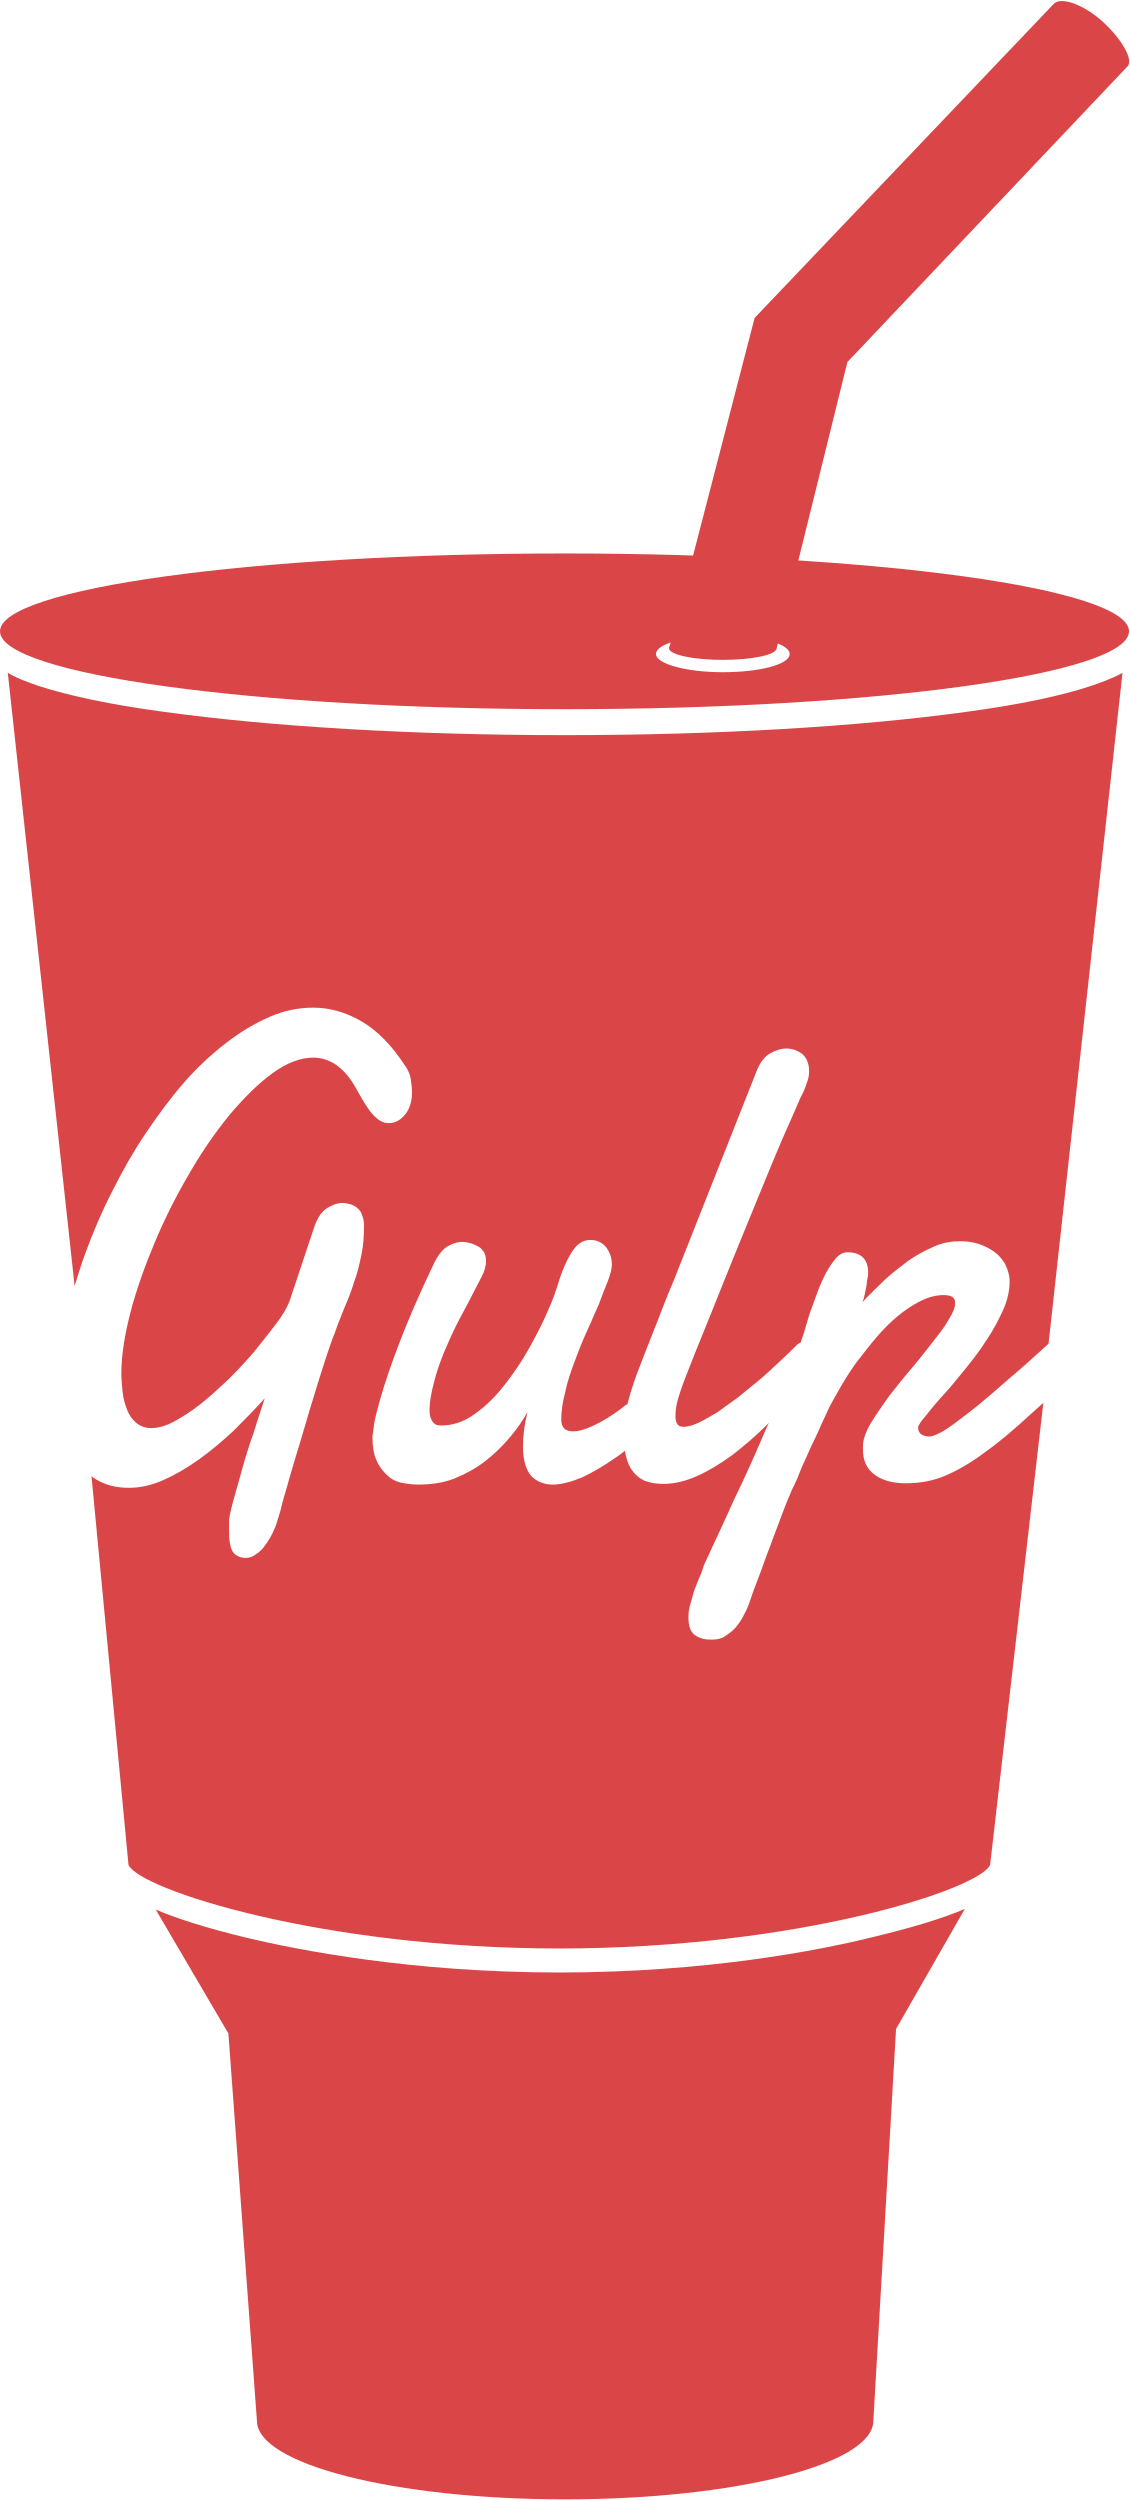
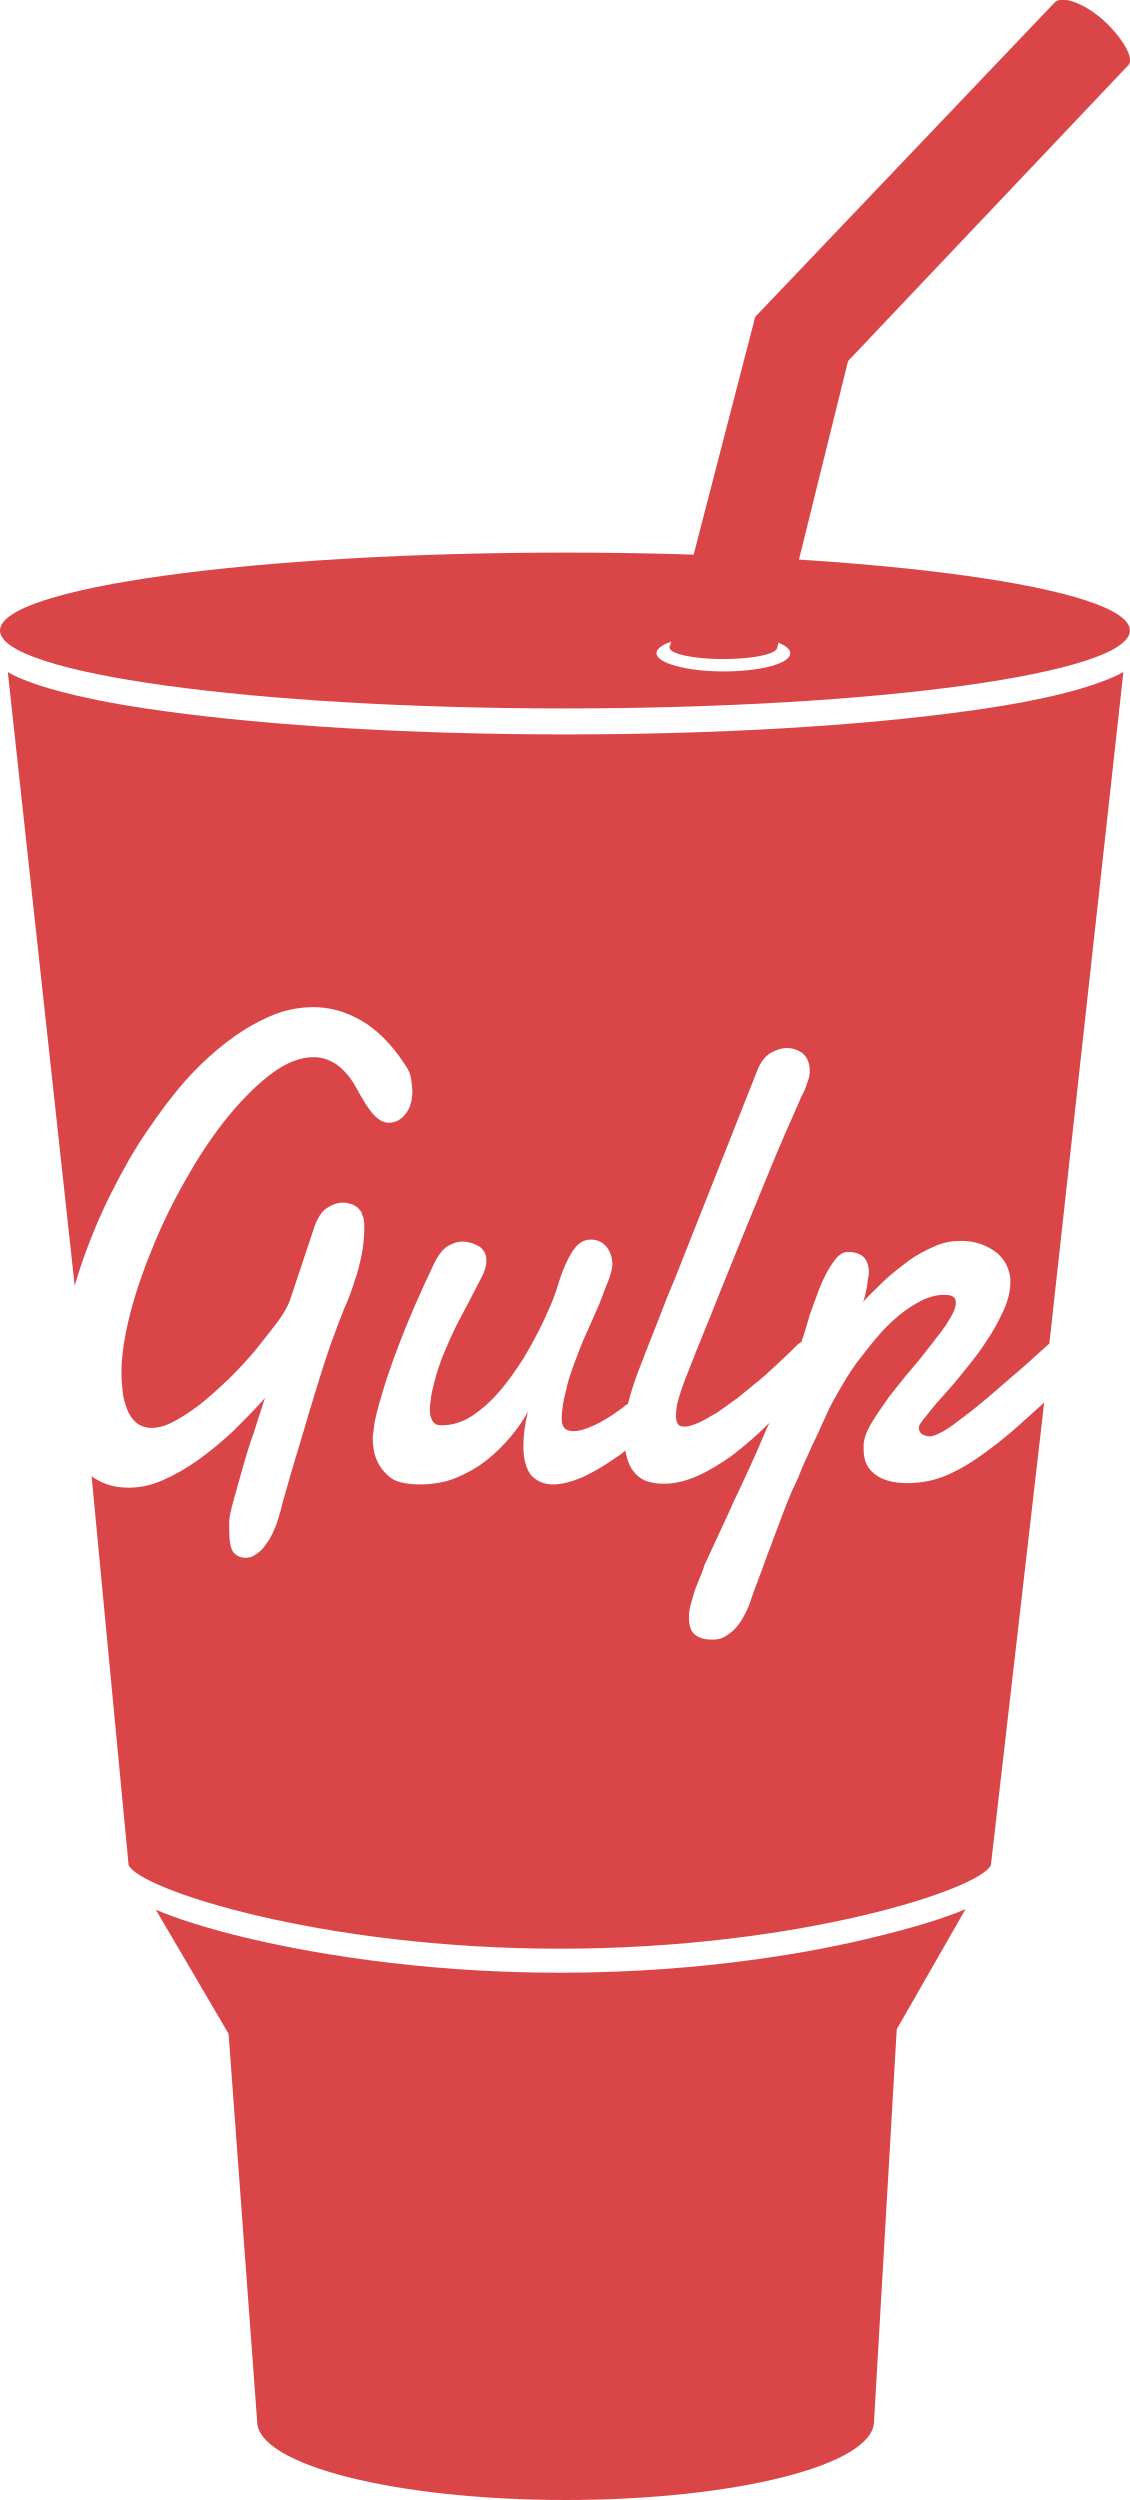
- <svg xmlns="http://www.w3.org/2000/svg" version="1.1" id="Layer_1" x="0" y="0" viewBox="0 0 174.1 385.3" xml:space="preserve" enable-background="new 0 0 174.1 385.3">
-   <style type="text/css">
- 	.st0{fill:#DA4648;}
- </style>
+ <svg xmlns="http://www.w3.org/2000/svg" version="1.1" id="Layer_1" x="0px" y="0px" viewBox="0 0 174 385" style="enable-background:new 0 0 174 385;" xml:space="preserve">
  <g id="Page-1">
    <g id="gulp">
      <g id="Gulp-Logo" transform="translate(0, 1)">
-         <path id="Cup" class="st0" d="M86.2 303c-22.6 0-40-3.4-48.4-5.4 -5.7-1.4-10.3-2.8-13.8-4.3l11.2 19.1 4.4 59.7c0 6.7 21.3 12.1 47.5 12.1s47.5-5.4 47.5-12.1l3.5-60.4 10.6-18.5c-3.5 1.5-8.2 2.9-14 4.3C126.3 299.6 108.8 303 86.2 303zM149 108.7c-16.6 2.3-38.6 3.6-61.9 3.6s-45.3-1.3-61.9-3.6c-8.2-1.1-14.7-2.5-19.3-4 -1.1-0.4-3-1-4.7-2l10.3 94.5c0.5-1.6 1-3.3 1.6-4.9 1.2-3.3 2.6-6.6 4.2-9.7 1.6-3.2 3.3-6.2 5.2-9 1.9-2.8 3.8-5.4 5.9-7.8 2.1-2.4 4.3-4.4 6.5-6.1 2.2-1.7 4.4-3 6.7-4 2.3-1 4.5-1.4 6.7-1.4 2.5 0 5 0.7 7.4 2.1 2.4 1.4 4.6 3.6 6.7 6.8 0.5 0.7 0.8 1.4 0.9 2.1 0.1 0.7 0.2 1.4 0.2 2 0 1.5-0.4 2.7-1.1 3.5 -0.7 0.9-1.6 1.3-2.5 1.3 -0.9 0-1.7-0.5-2.5-1.4 -0.8-0.9-1.6-2.3-2.6-4.1 -0.9-1.6-1.9-2.7-3-3.5 -1.1-0.7-2.2-1.1-3.5-1.1 -2 0-4.1 0.8-6.3 2.4 -2.2 1.6-4.4 3.8-6.6 6.4 -2.2 2.7-4.3 5.7-6.3 9.2 -2 3.4-3.8 7-5.3 10.6 -1.5 3.6-2.8 7.2-3.7 10.7 -0.9 3.5-1.4 6.6-1.4 9.4 0 0.9 0.1 1.9 0.2 2.9 0.1 1 0.4 1.9 0.7 2.7 0.3 0.8 0.8 1.5 1.4 2 0.6 0.5 1.4 0.8 2.3 0.8 1 0 2.2-0.3 3.5-1 1.3-0.7 2.7-1.6 4.1-2.7 1.4-1.1 2.8-2.4 4.3-3.8 1.4-1.4 2.8-2.9 4-4.3 1.2-1.5 2.3-2.9 3.3-4.2 1-1.3 1.7-2.5 2.1-3.5l3.9-11.7c0.5-1.3 1.1-2.2 1.9-2.7 0.8-0.5 1.6-0.8 2.4-0.8 0.4 0 0.8 0.1 1.2 0.2 0.4 0.1 0.7 0.3 1.1 0.6 0.3 0.3 0.6 0.6 0.7 1.1 0.2 0.4 0.3 1 0.3 1.6 0 1.6-0.1 3.1-0.4 4.5 -0.3 1.4-0.6 2.8-1.1 4.1 -0.4 1.3-0.9 2.7-1.5 4 -0.5 1.3-1.1 2.7-1.6 4.2 -0.1 0.2-0.3 0.7-0.6 1.6 -0.3 0.9-0.7 2-1.1 3.3 -0.4 1.3-0.9 2.8-1.4 4.5 -0.5 1.6-1 3.3-1.5 5 -0.5 1.7-1 3.4-1.5 5 -0.5 1.6-0.9 3.1-1.3 4.5 -0.4 1.3-0.7 2.4-0.9 3.3 -0.3 0.9-0.4 1.4-0.5 1.6 -0.1 0.5-0.4 1.1-0.7 1.8 -0.3 0.6-0.7 1.3-1.1 1.8 -0.4 0.6-0.9 1.1-1.4 1.4 -0.5 0.4-1 0.6-1.6 0.6 -0.9 0-1.5-0.3-2-0.9 -0.4-0.6-0.6-1.7-0.6-3.3v-0.7c0-0.2 0-0.5 0-0.7 0-0.5 0.2-1.5 0.6-3 0.4-1.5 0.9-3.1 1.4-5 0.5-1.8 1.1-3.8 1.8-5.7 0.6-2 1.2-3.7 1.7-5.3 -1.5 1.7-3.1 3.3-4.8 5 -1.7 1.6-3.5 3.1-5.3 4.4 -1.8 1.3-3.7 2.4-5.5 3.2 -1.8 0.8-3.6 1.2-5.3 1.2 -2 0-3.6-0.4-5.1-1.3 -0.3-0.2-0.5-0.3-0.7-0.5l5.7 59.9c1.5 3.7 29.5 12.9 66.4 12.9 36.9 0 64.9-9.2 66.4-12.9l8.2-71.2c-0.7 0.6-1.3 1.2-2 1.8 -2.4 2.2-4.6 4.1-6.7 5.6 -2.1 1.6-4.1 2.8-6.1 3.7 -2 0.9-4.1 1.3-6.4 1.3 -2.1 0-3.8-0.5-4.9-1.4 -1.2-0.9-1.7-2.2-1.7-3.8v-0.4c0-0.1 0-0.3 0-0.4 0.1-1 0.5-2.1 1.3-3.4 0.8-1.3 1.7-2.6 2.7-4 1.1-1.4 2.2-2.8 3.4-4.2 1.2-1.4 2.3-2.8 3.3-4.1 1-1.3 1.9-2.4 2.5-3.5 0.7-1.1 1-1.9 1-2.6 0-0.4-0.1-0.7-0.4-0.9 -0.3-0.2-0.7-0.3-1.4-0.3 -1.1 0-2.3 0.3-3.5 0.9 -1.2 0.6-2.4 1.4-3.5 2.3 -1.2 1-2.3 2.1-3.4 3.4 -1.1 1.3-2.1 2.6-3.1 3.9 -1 1.4-1.8 2.7-2.6 4.1 -0.8 1.4-1.5 2.6-2 3.8 -0.2 0.4-0.4 0.9-0.7 1.5 -0.3 0.7-0.6 1.4-1 2.2 -0.4 0.8-0.8 1.7-1.2 2.6 -0.4 0.9-0.8 1.7-1.1 2.5 -0.3 0.8-0.6 1.5-0.9 2.1 -0.3 0.6-0.5 1-0.6 1.3 -0.1 0.3-0.4 0.9-0.7 1.7 -0.3 0.8-0.7 1.8-1.1 2.9 -0.4 1.1-0.9 2.3-1.3 3.5 -0.5 1.2-0.9 2.4-1.3 3.5 -0.4 1.1-0.8 2.1-1.1 2.9 -0.3 0.8-0.5 1.4-0.6 1.7 -0.3 0.9-0.6 1.7-1 2.4 -0.4 0.8-0.8 1.4-1.3 2 -0.5 0.6-1.1 1-1.7 1.4 -0.6 0.4-1.3 0.5-2.1 0.5 -1 0-1.8-0.2-2.5-0.7 -0.7-0.5-1-1.4-1-2.8 0-0.7 0.1-1.3 0.3-2 0.2-0.7 0.4-1.4 0.6-2.1 0.3-0.7 0.5-1.3 0.8-2 0.3-0.6 0.5-1.3 0.7-1.9 1.5-3.3 3.1-6.6 4.6-10 1.6-3.3 3.1-6.6 4.5-9.9 0.3-0.7 0.6-1.4 0.9-2 -0.1 0.1-0.2 0.2-0.3 0.3 -1.8 1.8-3.6 3.3-5.4 4.7 -1.8 1.3-3.6 2.4-5.4 3.2 -1.8 0.8-3.5 1.2-5.2 1.2 -1.1 0-2.1-0.2-2.9-0.5 -0.8-0.4-1.4-0.9-1.8-1.5 -0.5-0.6-0.8-1.4-1-2.2 -0.1-0.3-0.1-0.6-0.2-0.9 -0.5 0.4-1 0.8-1.5 1.1 -1.7 1.2-3.4 2.2-5.1 3 -1.7 0.7-3.2 1.1-4.5 1.1 -1.3 0-2.4-0.4-3.3-1.3 -0.8-0.9-1.3-2.4-1.3-4.6 0-1.5 0.2-3.3 0.7-5.3 -0.7 1.3-1.6 2.6-2.7 3.9 -1.1 1.3-2.3 2.5-3.7 3.6 -1.4 1.1-3 2-4.7 2.7 -1.7 0.7-3.6 1-5.7 1 -0.9 0-1.8-0.1-2.7-0.3 -0.9-0.2-1.6-0.6-2.2-1.2 -0.6-0.6-1.2-1.3-1.6-2.3 -0.4-0.9-0.6-2.1-0.6-3.6 0 0 0.1-0.5 0.2-1.5 0.1-1 0.5-2.5 1.1-4.6 0.6-2.1 1.5-4.8 2.8-8.2 1.3-3.4 3-7.4 5.3-12.2 0.6-1.3 1.3-2.2 2-2.7 0.8-0.5 1.6-0.8 2.5-0.8 0.4 0 0.8 0.1 1.2 0.2 0.4 0.1 0.8 0.3 1.2 0.5 0.4 0.2 0.7 0.6 0.9 0.9 0.2 0.4 0.3 0.8 0.3 1.3 0 0.3 0 0.6-0.1 0.9 -0.1 0.6-0.4 1.3-0.9 2.2 -0.5 0.9-1 2-1.6 3.1 -0.6 1.2-1.3 2.4-2 3.8 -0.7 1.4-1.3 2.8-1.9 4.2 -0.6 1.5-1.1 2.9-1.5 4.5 -0.4 1.5-0.7 3-0.7 4.4 0 0.6 0.1 1.1 0.4 1.6 0.3 0.5 0.7 0.7 1.4 0.7 1.8 0 3.6-0.6 5.2-1.8 1.7-1.2 3.2-2.7 4.6-4.5 1.4-1.8 2.7-3.7 3.8-5.7 1.1-2 2.1-3.9 2.8-5.6 0.5-1.1 1-2.3 1.4-3.6 0.4-1.3 0.8-2.5 1.3-3.6 0.5-1.1 1-2 1.6-2.7 0.6-0.7 1.4-1.1 2.3-1.1 1 0 1.8 0.4 2.4 1.1 0.6 0.8 0.9 1.7 0.9 2.7 0 0.6-0.2 1.4-0.6 2.5 -0.4 1-0.9 2.2-1.4 3.6 -0.6 1.3-1.2 2.8-1.9 4.3 -0.7 1.5-1.3 3.1-1.9 4.7 -0.6 1.6-1.1 3.1-1.4 4.6 -0.4 1.5-0.6 2.9-0.6 4.2 0 1.2 0.6 1.8 1.8 1.8 0.9 0 1.9-0.3 3.2-0.9 1.3-0.6 2.6-1.4 4.1-2.5 0.4-0.3 0.7-0.6 1.1-0.8 0.4-1.6 0.9-3.1 1.4-4.5 1-2.6 2-5.2 3-7.7 1-2.6 1.9-4.9 2.8-7l12.7-32.1c0.5-1.3 1.2-2.2 2-2.7 0.9-0.5 1.7-0.8 2.6-0.8 0.9 0 1.7 0.3 2.4 0.8 0.7 0.6 1.1 1.5 1.1 2.7 0 0.6-0.1 1.2-0.4 1.9 -0.2 0.7-0.5 1.4-0.9 2.1 -0.7 1.6-1.5 3.5-2.5 5.7 -1 2.3-2 4.7-3.1 7.4 -1.1 2.7-2.2 5.4-3.4 8.3 -1.2 2.9-2.3 5.7-3.4 8.4 -1.1 2.7-2.1 5.3-3.1 7.7 -1 2.4-1.8 4.6-2.5 6.3 -0.3 0.8-0.6 1.7-0.9 2.7 -0.3 1-0.4 1.9-0.4 2.7 0 0.5 0.1 0.9 0.3 1.2s0.5 0.4 1 0.4c0.6 0 1.3-0.2 2.2-0.6 0.9-0.4 1.8-1 2.9-1.6 1-0.7 2.1-1.5 3.2-2.3 1.1-0.9 2.2-1.8 3.3-2.7 1.1-0.9 2.1-1.9 3.1-2.8 1-0.9 1.9-1.8 2.7-2.6 0.2-0.2 0.4-0.3 0.6-0.4 0.5-1.4 0.9-2.8 1.3-4.2 0.2-0.6 0.5-1.4 0.9-2.5 0.4-1.1 0.8-2.2 1.3-3.2 0.5-1.1 1.1-2 1.7-2.8 0.6-0.8 1.3-1.2 2-1.2 1.1 0 1.9 0.3 2.4 0.8 0.5 0.5 0.8 1.3 0.8 2.3 0 0.2 0 0.5-0.1 0.9 -0.1 0.4-0.1 0.9-0.2 1.4 -0.1 0.5-0.2 0.9-0.3 1.4 -0.1 0.4-0.2 0.7-0.3 0.9 1-1.1 2.2-2.2 3.4-3.4 1.2-1.1 2.5-2.1 3.7-3 1.3-0.9 2.6-1.6 4-2.2 1.3-0.6 2.7-0.8 4-0.8 0.9 0 1.8 0.1 2.8 0.4 0.9 0.3 1.7 0.7 2.4 1.2 0.7 0.5 1.3 1.2 1.7 1.9 0.4 0.8 0.7 1.7 0.7 2.7 0 1.4-0.3 2.8-1 4.4 -0.7 1.5-1.5 3.1-2.6 4.7 -1 1.6-2.2 3.1-3.4 4.6 -1.2 1.5-2.3 2.8-3.4 4 -1.1 1.2-1.9 2.2-2.6 3.1 -0.7 0.8-1.1 1.4-1.1 1.7 0 0.4 0.1 0.7 0.4 1 0.3 0.2 0.7 0.4 1.3 0.4 0.5 0 1.2-0.3 2.1-0.8 0.9-0.5 2.2-1.5 3.9-2.8s3.8-3.1 6.3-5.3c1.8-1.5 3.8-3.3 6.1-5.4L173 102.7c-1.8 1-3.7 1.6-4.8 2C163.7 106.2 157.2 107.6 149 108.7zM87 84.3c-48 0-87 5.4-87 12 0 6.6 39 12 87 12s87-5.4 87-12C174 89.7 135 84.3 87 84.3zM121.7 99.8c0 1.6-4.6 2.8-10.3 2.8 -5.7 0-10.3-1.3-10.3-2.8 0-1.6 4.6-2.8 10.3-2.8C117.1 97 121.7 98.2 121.7 99.8z" />
-         <path id="Straw" class="st0" d="M103.2 98.6c-0.1 0.1-0.1 0.2-0.1 0.3 0 1 3.7 1.8 8.3 1.8 4.6 0 8.3-0.8 8.3-1.8l10.9-44.1 43.2-45.6c0 0 0 0 0 0 0.9-1-0.9-4.2-4-7 -3.1-2.7-6.4-3.7-7.4-2.6 0 0 0 0 0 0L116.3 48 103.2 98.6z" />
+         <path id="Cup" style="fill:#DA4648;" d="M86.2,302.8c-22.6,0-40-3.4-48.4-5.4     c-5.7-1.4-10.3-2.8-13.8-4.3l11.2,19.1l4.4,59.7c0,6.7,21.3,12.1,47.5,12.1s47.5-5.4,47.5-12.1l3.5-60.4l10.6-18.5     c-3.5,1.5-8.2,2.9-14,4.3C126.3,299.4,108.8,302.8,86.2,302.8z M149,108.5c-16.6,2.3-38.6,3.6-61.9,3.6s-45.3-1.3-61.9-3.6     c-8.2-1.1-14.7-2.5-19.3-4c-1.1-0.4-3-1-4.7-2L11.5,197c0.5-1.6,1-3.3,1.6-4.9c1.2-3.3,2.6-6.6,4.2-9.7c1.6-3.2,3.3-6.2,5.2-9     c1.9-2.8,3.8-5.4,5.9-7.8c2.1-2.4,4.3-4.4,6.5-6.1c2.2-1.7,4.4-3,6.7-4s4.5-1.4,6.7-1.4c2.5,0,5,0.7,7.4,2.1     c2.4,1.4,4.6,3.6,6.7,6.8c0.5,0.7,0.8,1.4,0.9,2.1c0.1,0.7,0.2,1.4,0.2,2c0,1.5-0.4,2.7-1.1,3.5c-0.7,0.9-1.6,1.3-2.5,1.3     s-1.7-0.5-2.5-1.4s-1.6-2.3-2.6-4.1c-0.9-1.6-1.9-2.7-3-3.5c-1.1-0.7-2.2-1.1-3.5-1.1c-2,0-4.1,0.8-6.3,2.4     c-2.2,1.6-4.4,3.8-6.6,6.4c-2.2,2.7-4.3,5.7-6.3,9.2c-2,3.4-3.8,7-5.3,10.6s-2.8,7.2-3.7,10.7c-0.9,3.5-1.4,6.6-1.4,9.4     c0,0.9,0.1,1.9,0.2,2.9s0.4,1.9,0.7,2.7c0.3,0.8,0.8,1.5,1.4,2s1.4,0.8,2.3,0.8c1,0,2.2-0.3,3.5-1s2.7-1.6,4.1-2.7     c1.4-1.1,2.8-2.4,4.3-3.8c1.4-1.4,2.8-2.9,4-4.3c1.2-1.5,2.3-2.9,3.3-4.2s1.7-2.5,2.1-3.5l3.9-11.7c0.5-1.3,1.1-2.2,1.9-2.7     c0.8-0.5,1.6-0.8,2.4-0.8c0.4,0,0.8,0.1,1.2,0.2c0.4,0.1,0.7,0.3,1.1,0.6c0.3,0.3,0.6,0.6,0.7,1.1c0.2,0.4,0.3,1,0.3,1.6     c0,1.6-0.1,3.1-0.4,4.5c-0.3,1.4-0.6,2.8-1.1,4.1c-0.4,1.3-0.9,2.7-1.5,4c-0.5,1.3-1.1,2.7-1.6,4.2c-0.1,0.2-0.3,0.7-0.6,1.6     c-0.3,0.9-0.7,2-1.1,3.3c-0.4,1.3-0.9,2.8-1.4,4.5c-0.5,1.6-1,3.3-1.5,5s-1,3.4-1.5,5s-0.9,3.1-1.3,4.5c-0.4,1.3-0.7,2.4-0.9,3.3     c-0.3,0.9-0.4,1.4-0.5,1.6c-0.1,0.5-0.4,1.1-0.7,1.8c-0.3,0.6-0.7,1.3-1.1,1.8c-0.4,0.6-0.9,1.1-1.4,1.4c-0.5,0.4-1,0.6-1.6,0.6     c-0.9,0-1.5-0.3-2-0.9c-0.4-0.6-0.6-1.7-0.6-3.3V234c0-0.2,0-0.5,0-0.7c0-0.5,0.2-1.5,0.6-3c0.4-1.5,0.9-3.1,1.4-5     c0.5-1.8,1.1-3.8,1.8-5.7c0.6-2,1.2-3.7,1.7-5.3c-1.5,1.7-3.1,3.3-4.8,5c-1.7,1.6-3.5,3.1-5.3,4.4c-1.8,1.3-3.7,2.4-5.5,3.2     s-3.6,1.2-5.3,1.2c-2,0-3.6-0.4-5.1-1.3c-0.3-0.2-0.5-0.3-0.7-0.5l5.7,59.9c1.5,3.7,29.5,12.9,66.4,12.9s64.9-9.2,66.4-12.9     l8.2-71.2c-0.7,0.6-1.3,1.2-2,1.8c-2.4,2.2-4.6,4.1-6.7,5.6c-2.1,1.6-4.1,2.8-6.1,3.7s-4.1,1.3-6.4,1.3c-2.1,0-3.8-0.5-4.9-1.4     c-1.2-0.9-1.7-2.2-1.7-3.8v-0.4c0-0.1,0-0.3,0-0.4c0.1-1,0.5-2.1,1.3-3.4c0.8-1.3,1.7-2.6,2.7-4c1.1-1.4,2.2-2.8,3.4-4.2     s2.3-2.8,3.3-4.1s1.9-2.4,2.5-3.5c0.7-1.1,1-1.9,1-2.6c0-0.4-0.1-0.7-0.4-0.9c-0.3-0.2-0.7-0.3-1.4-0.3c-1.1,0-2.3,0.3-3.5,0.9     c-1.2,0.6-2.4,1.4-3.5,2.3c-1.2,1-2.3,2.1-3.4,3.4c-1.1,1.3-2.1,2.6-3.1,3.9c-1,1.4-1.8,2.7-2.6,4.1c-0.8,1.4-1.5,2.6-2,3.8     c-0.2,0.4-0.4,0.9-0.7,1.5c-0.3,0.7-0.6,1.4-1,2.2s-0.8,1.7-1.2,2.6c-0.4,0.9-0.8,1.7-1.1,2.5c-0.3,0.8-0.6,1.5-0.9,2.1     s-0.5,1-0.6,1.3s-0.4,0.9-0.7,1.7c-0.3,0.8-0.7,1.8-1.1,2.9c-0.4,1.1-0.9,2.3-1.3,3.5c-0.5,1.2-0.9,2.4-1.3,3.5s-0.8,2.1-1.1,2.9     c-0.3,0.8-0.5,1.4-0.6,1.7c-0.3,0.9-0.6,1.7-1,2.4c-0.4,0.8-0.8,1.4-1.3,2s-1.1,1-1.7,1.4s-1.3,0.5-2.1,0.5c-1,0-1.8-0.2-2.5-0.7     s-1-1.4-1-2.8c0-0.7,0.1-1.3,0.3-2c0.2-0.7,0.4-1.4,0.6-2.1c0.3-0.7,0.5-1.3,0.8-2c0.3-0.6,0.5-1.3,0.7-1.9     c1.5-3.3,3.1-6.6,4.6-10c1.6-3.3,3.1-6.6,4.5-9.9c0.3-0.7,0.6-1.4,0.9-2c-0.1,0.1-0.2,0.2-0.3,0.3c-1.8,1.8-3.6,3.3-5.4,4.7     c-1.8,1.3-3.6,2.4-5.4,3.2s-3.5,1.2-5.2,1.2c-1.1,0-2.1-0.2-2.9-0.5c-0.8-0.4-1.4-0.9-1.8-1.5c-0.5-0.6-0.8-1.4-1-2.2     c-0.1-0.3-0.1-0.6-0.2-0.9c-0.5,0.4-1,0.8-1.5,1.1c-1.7,1.2-3.4,2.2-5.1,3c-1.7,0.7-3.2,1.1-4.5,1.1s-2.4-0.4-3.3-1.3     c-0.8-0.9-1.3-2.4-1.3-4.6c0-1.5,0.2-3.3,0.7-5.3c-0.7,1.3-1.6,2.6-2.7,3.9c-1.1,1.3-2.3,2.5-3.7,3.6c-1.4,1.1-3,2-4.7,2.7     s-3.6,1-5.7,1c-0.9,0-1.8-0.1-2.7-0.3s-1.6-0.6-2.2-1.2c-0.6-0.6-1.2-1.3-1.6-2.3c-0.4-0.9-0.6-2.1-0.6-3.6c0,0,0.1-0.5,0.2-1.5     c0.1-1,0.5-2.5,1.1-4.6s1.5-4.8,2.8-8.2s3-7.4,5.3-12.2c0.6-1.3,1.3-2.2,2-2.7c0.8-0.5,1.6-0.8,2.5-0.8c0.4,0,0.8,0.1,1.2,0.2     c0.4,0.1,0.8,0.3,1.2,0.5c0.4,0.2,0.7,0.6,0.9,0.9c0.2,0.4,0.3,0.8,0.3,1.3c0,0.3,0,0.6-0.1,0.9c-0.1,0.6-0.4,1.3-0.9,2.2     s-1,2-1.6,3.1c-0.6,1.2-1.3,2.4-2,3.8c-0.7,1.4-1.3,2.8-1.9,4.2c-0.6,1.5-1.1,2.9-1.5,4.5c-0.4,1.5-0.7,3-0.7,4.4     c0,0.6,0.1,1.1,0.4,1.6s0.7,0.7,1.4,0.7c1.8,0,3.6-0.6,5.2-1.8c1.7-1.2,3.2-2.7,4.6-4.5s2.7-3.7,3.8-5.7c1.1-2,2.1-3.9,2.8-5.6     c0.5-1.1,1-2.3,1.4-3.6s0.8-2.5,1.3-3.6s1-2,1.6-2.7s1.4-1.1,2.3-1.1c1,0,1.8,0.4,2.4,1.1c0.6,0.8,0.9,1.7,0.9,2.7     c0,0.6-0.2,1.4-0.6,2.5c-0.4,1-0.9,2.2-1.4,3.6c-0.6,1.3-1.2,2.8-1.9,4.3c-0.7,1.5-1.3,3.1-1.9,4.7c-0.6,1.6-1.1,3.1-1.4,4.6     c-0.4,1.5-0.6,2.9-0.6,4.2c0,1.2,0.6,1.8,1.8,1.8c0.9,0,1.9-0.3,3.2-0.9c1.3-0.6,2.6-1.4,4.1-2.5c0.4-0.3,0.7-0.6,1.1-0.8     c0.4-1.6,0.9-3.1,1.4-4.5c1-2.6,2-5.2,3-7.7c1-2.6,1.9-4.9,2.8-7l12.7-32.1c0.5-1.3,1.2-2.2,2-2.7c0.9-0.5,1.7-0.8,2.6-0.8     s1.7,0.3,2.4,0.8c0.7,0.6,1.1,1.5,1.1,2.7c0,0.6-0.1,1.2-0.4,1.9c-0.2,0.7-0.5,1.4-0.9,2.1c-0.7,1.6-1.5,3.5-2.5,5.7     c-1,2.3-2,4.7-3.1,7.4s-2.2,5.4-3.4,8.3c-1.2,2.9-2.3,5.7-3.4,8.4s-2.1,5.3-3.1,7.7s-1.8,4.6-2.5,6.3c-0.3,0.8-0.6,1.7-0.9,2.7     s-0.4,1.9-0.4,2.7c0,0.5,0.1,0.9,0.3,1.2s0.5,0.4,1,0.4c0.6,0,1.3-0.2,2.2-0.6c0.9-0.4,1.8-1,2.9-1.6c1-0.7,2.1-1.5,3.2-2.3     c1.1-0.9,2.2-1.8,3.3-2.7c1.1-0.9,2.1-1.9,3.1-2.8c1-0.9,1.9-1.8,2.7-2.6c0.2-0.2,0.4-0.3,0.6-0.4c0.5-1.4,0.9-2.8,1.3-4.2     c0.2-0.6,0.5-1.4,0.9-2.5s0.8-2.2,1.3-3.2c0.5-1.1,1.1-2,1.7-2.8c0.6-0.8,1.3-1.2,2-1.2c1.1,0,1.9,0.3,2.4,0.8s0.8,1.3,0.8,2.3     c0,0.2,0,0.5-0.1,0.9s-0.1,0.9-0.2,1.4c-0.1,0.5-0.2,0.9-0.3,1.4c-0.1,0.4-0.2,0.7-0.3,0.9c1-1.1,2.2-2.2,3.4-3.4     c1.2-1.1,2.5-2.1,3.7-3c1.3-0.9,2.6-1.6,4-2.2c1.3-0.6,2.7-0.8,4-0.8c0.9,0,1.8,0.1,2.8,0.4c0.9,0.3,1.7,0.7,2.4,1.2     s1.3,1.2,1.7,1.9c0.4,0.8,0.7,1.7,0.7,2.7c0,1.4-0.3,2.8-1,4.4c-0.7,1.5-1.5,3.1-2.6,4.7c-1,1.6-2.2,3.1-3.4,4.6s-2.3,2.8-3.4,4     c-1.1,1.2-1.9,2.2-2.6,3.1c-0.7,0.8-1.1,1.4-1.1,1.7c0,0.4,0.1,0.7,0.4,1c0.3,0.2,0.7,0.4,1.3,0.4c0.5,0,1.2-0.3,2.1-0.8     c0.9-0.5,2.2-1.5,3.9-2.8s3.8-3.1,6.3-5.3c1.8-1.5,3.8-3.3,6.1-5.4L173,102.5c-1.8,1-3.7,1.6-4.8,2     C163.7,106,157.2,107.4,149,108.5z M87,84.1c-48,0-87,5.4-87,12s39,12,87,12s87-5.4,87-12S135,84.1,87,84.1z M121.7,99.6     c0,1.6-4.6,2.8-10.3,2.8c-5.7,0-10.3-1.3-10.3-2.8c0-1.6,4.6-2.8,10.3-2.8S121.7,98,121.7,99.6z" />
+         <path id="Straw" style="fill:#DA4648;" d="M103.2,98.4c-0.1,0.1-0.1,0.2-0.1,0.3c0,1,3.7,1.8,8.3,1.8     c4.6,0,8.3-0.8,8.3-1.8l10.9-44.1L173.8,9l0,0c0.9-1-0.9-4.2-4-7c-3.1-2.7-6.4-3.7-7.4-2.6l0,0l-46.1,48.4L103.2,98.4z" />
      </g>
    </g>
  </g>
</svg>
